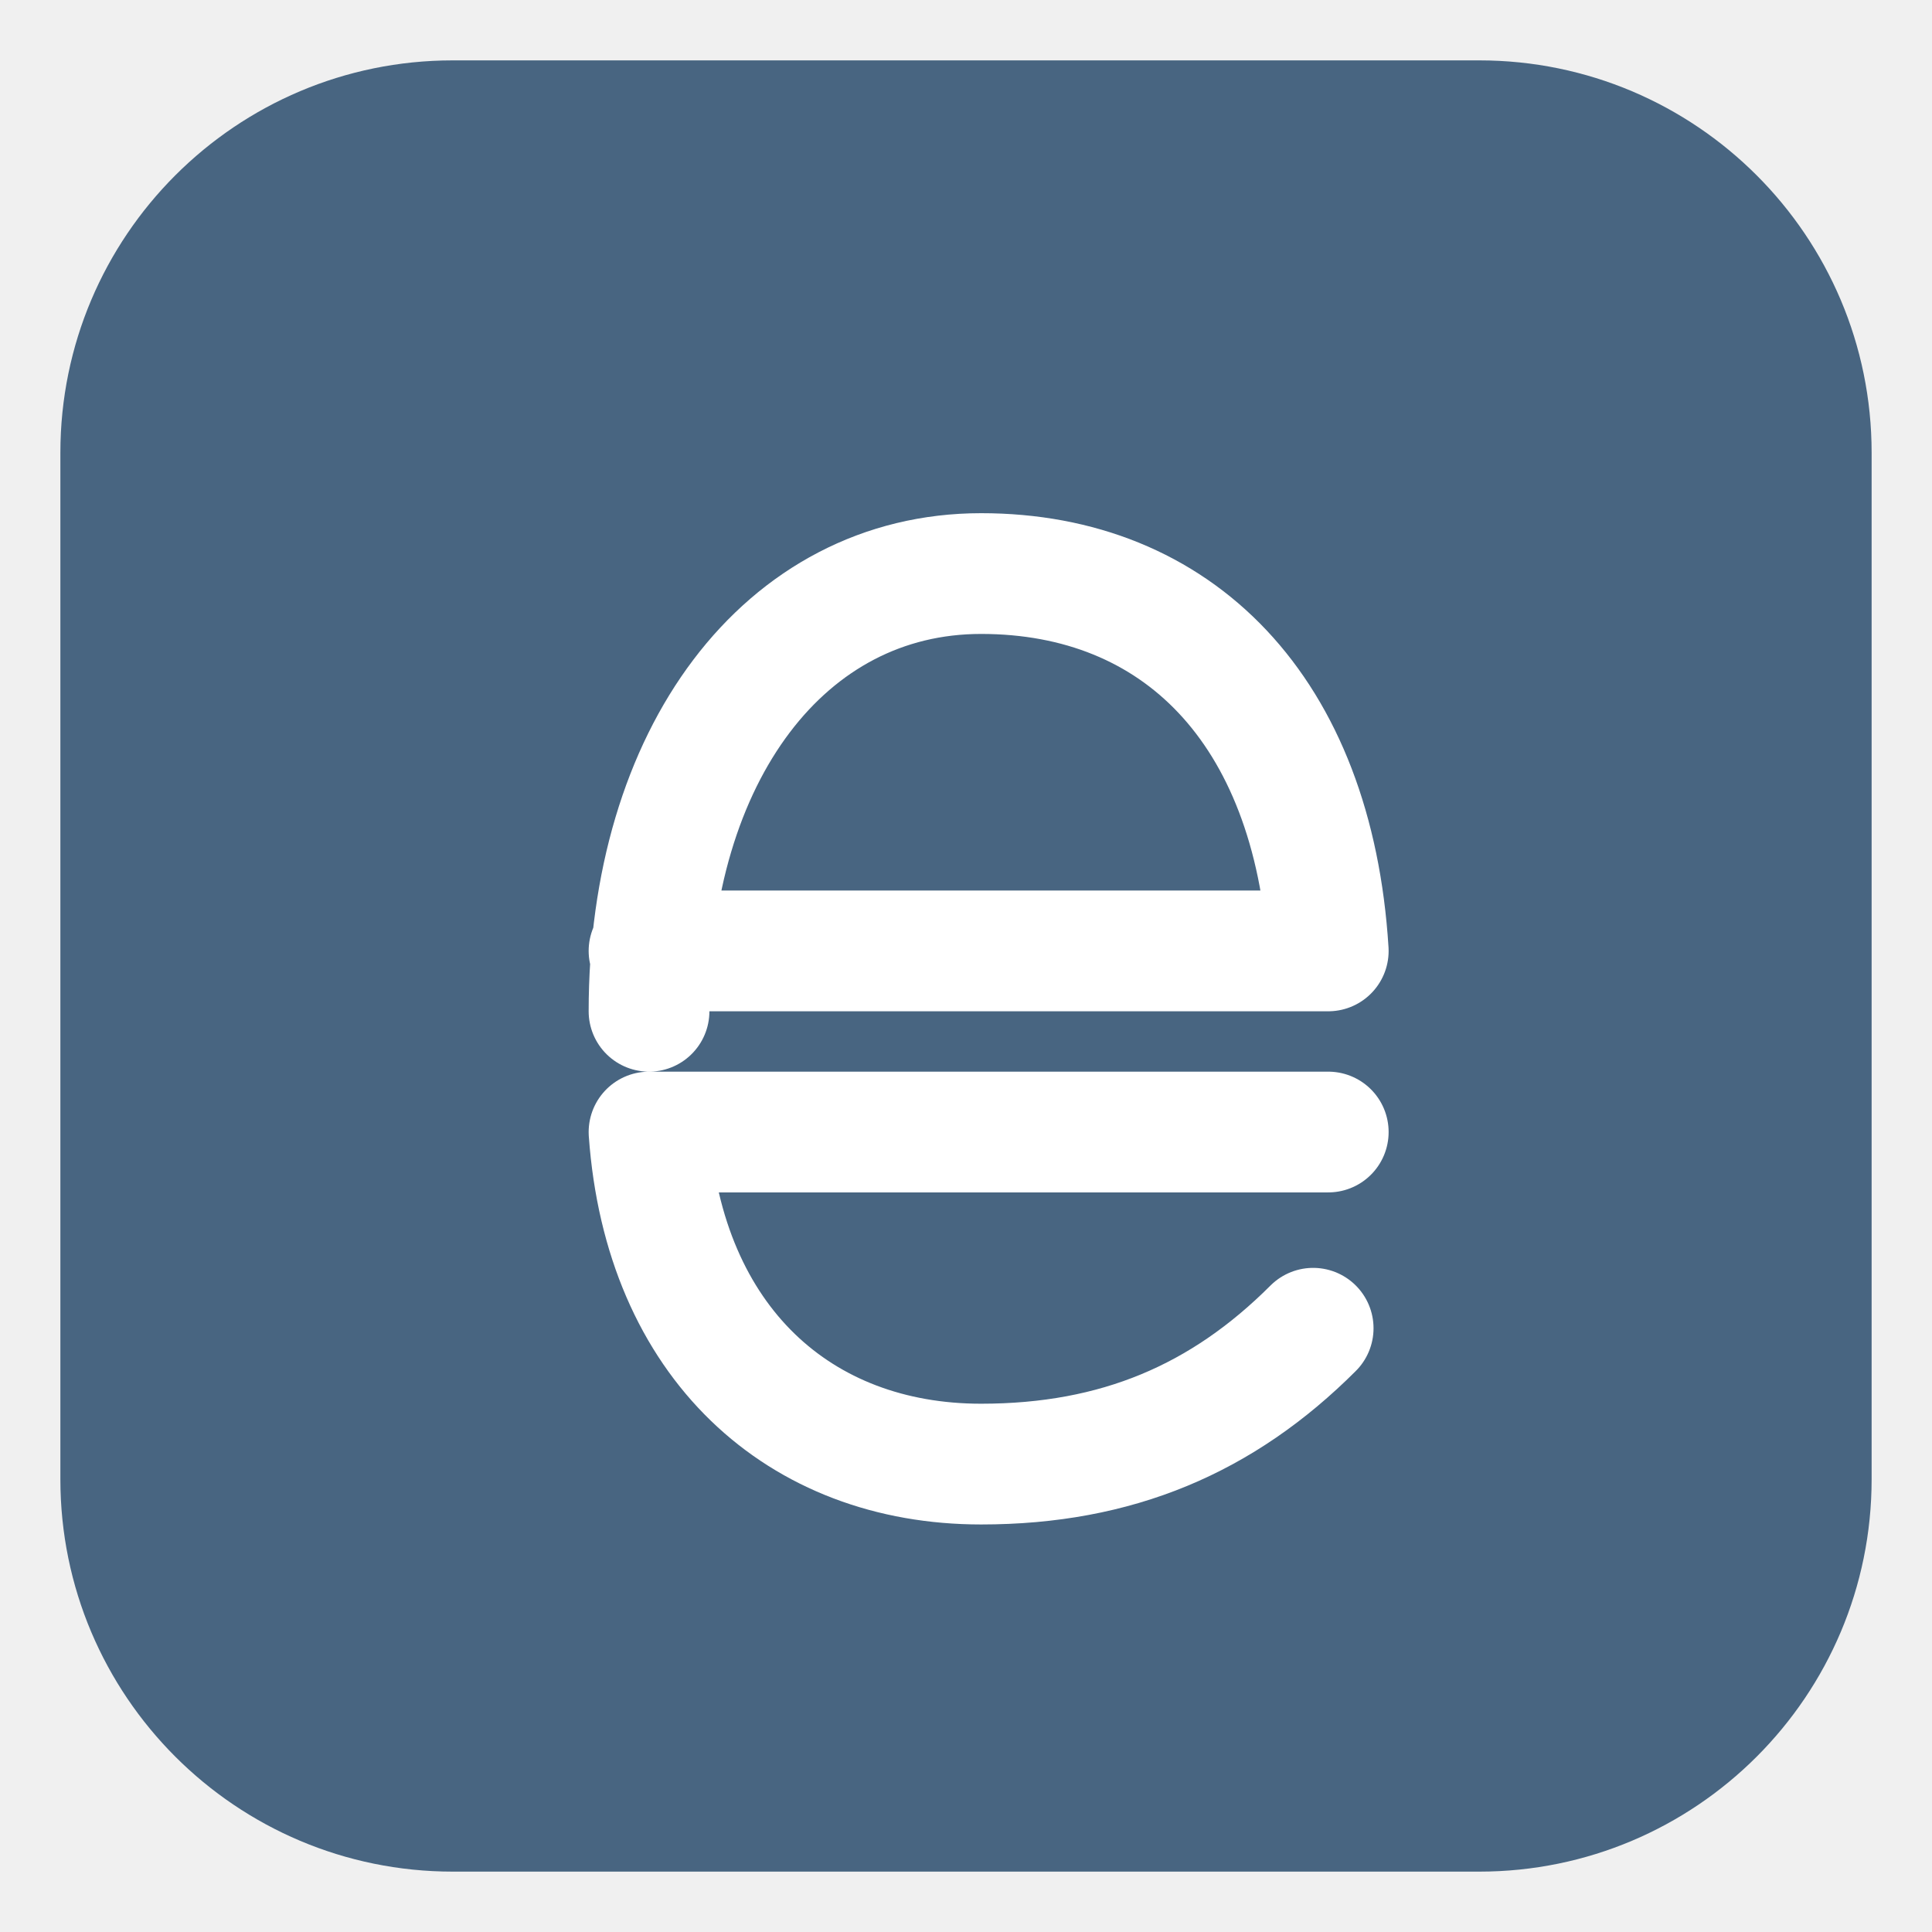
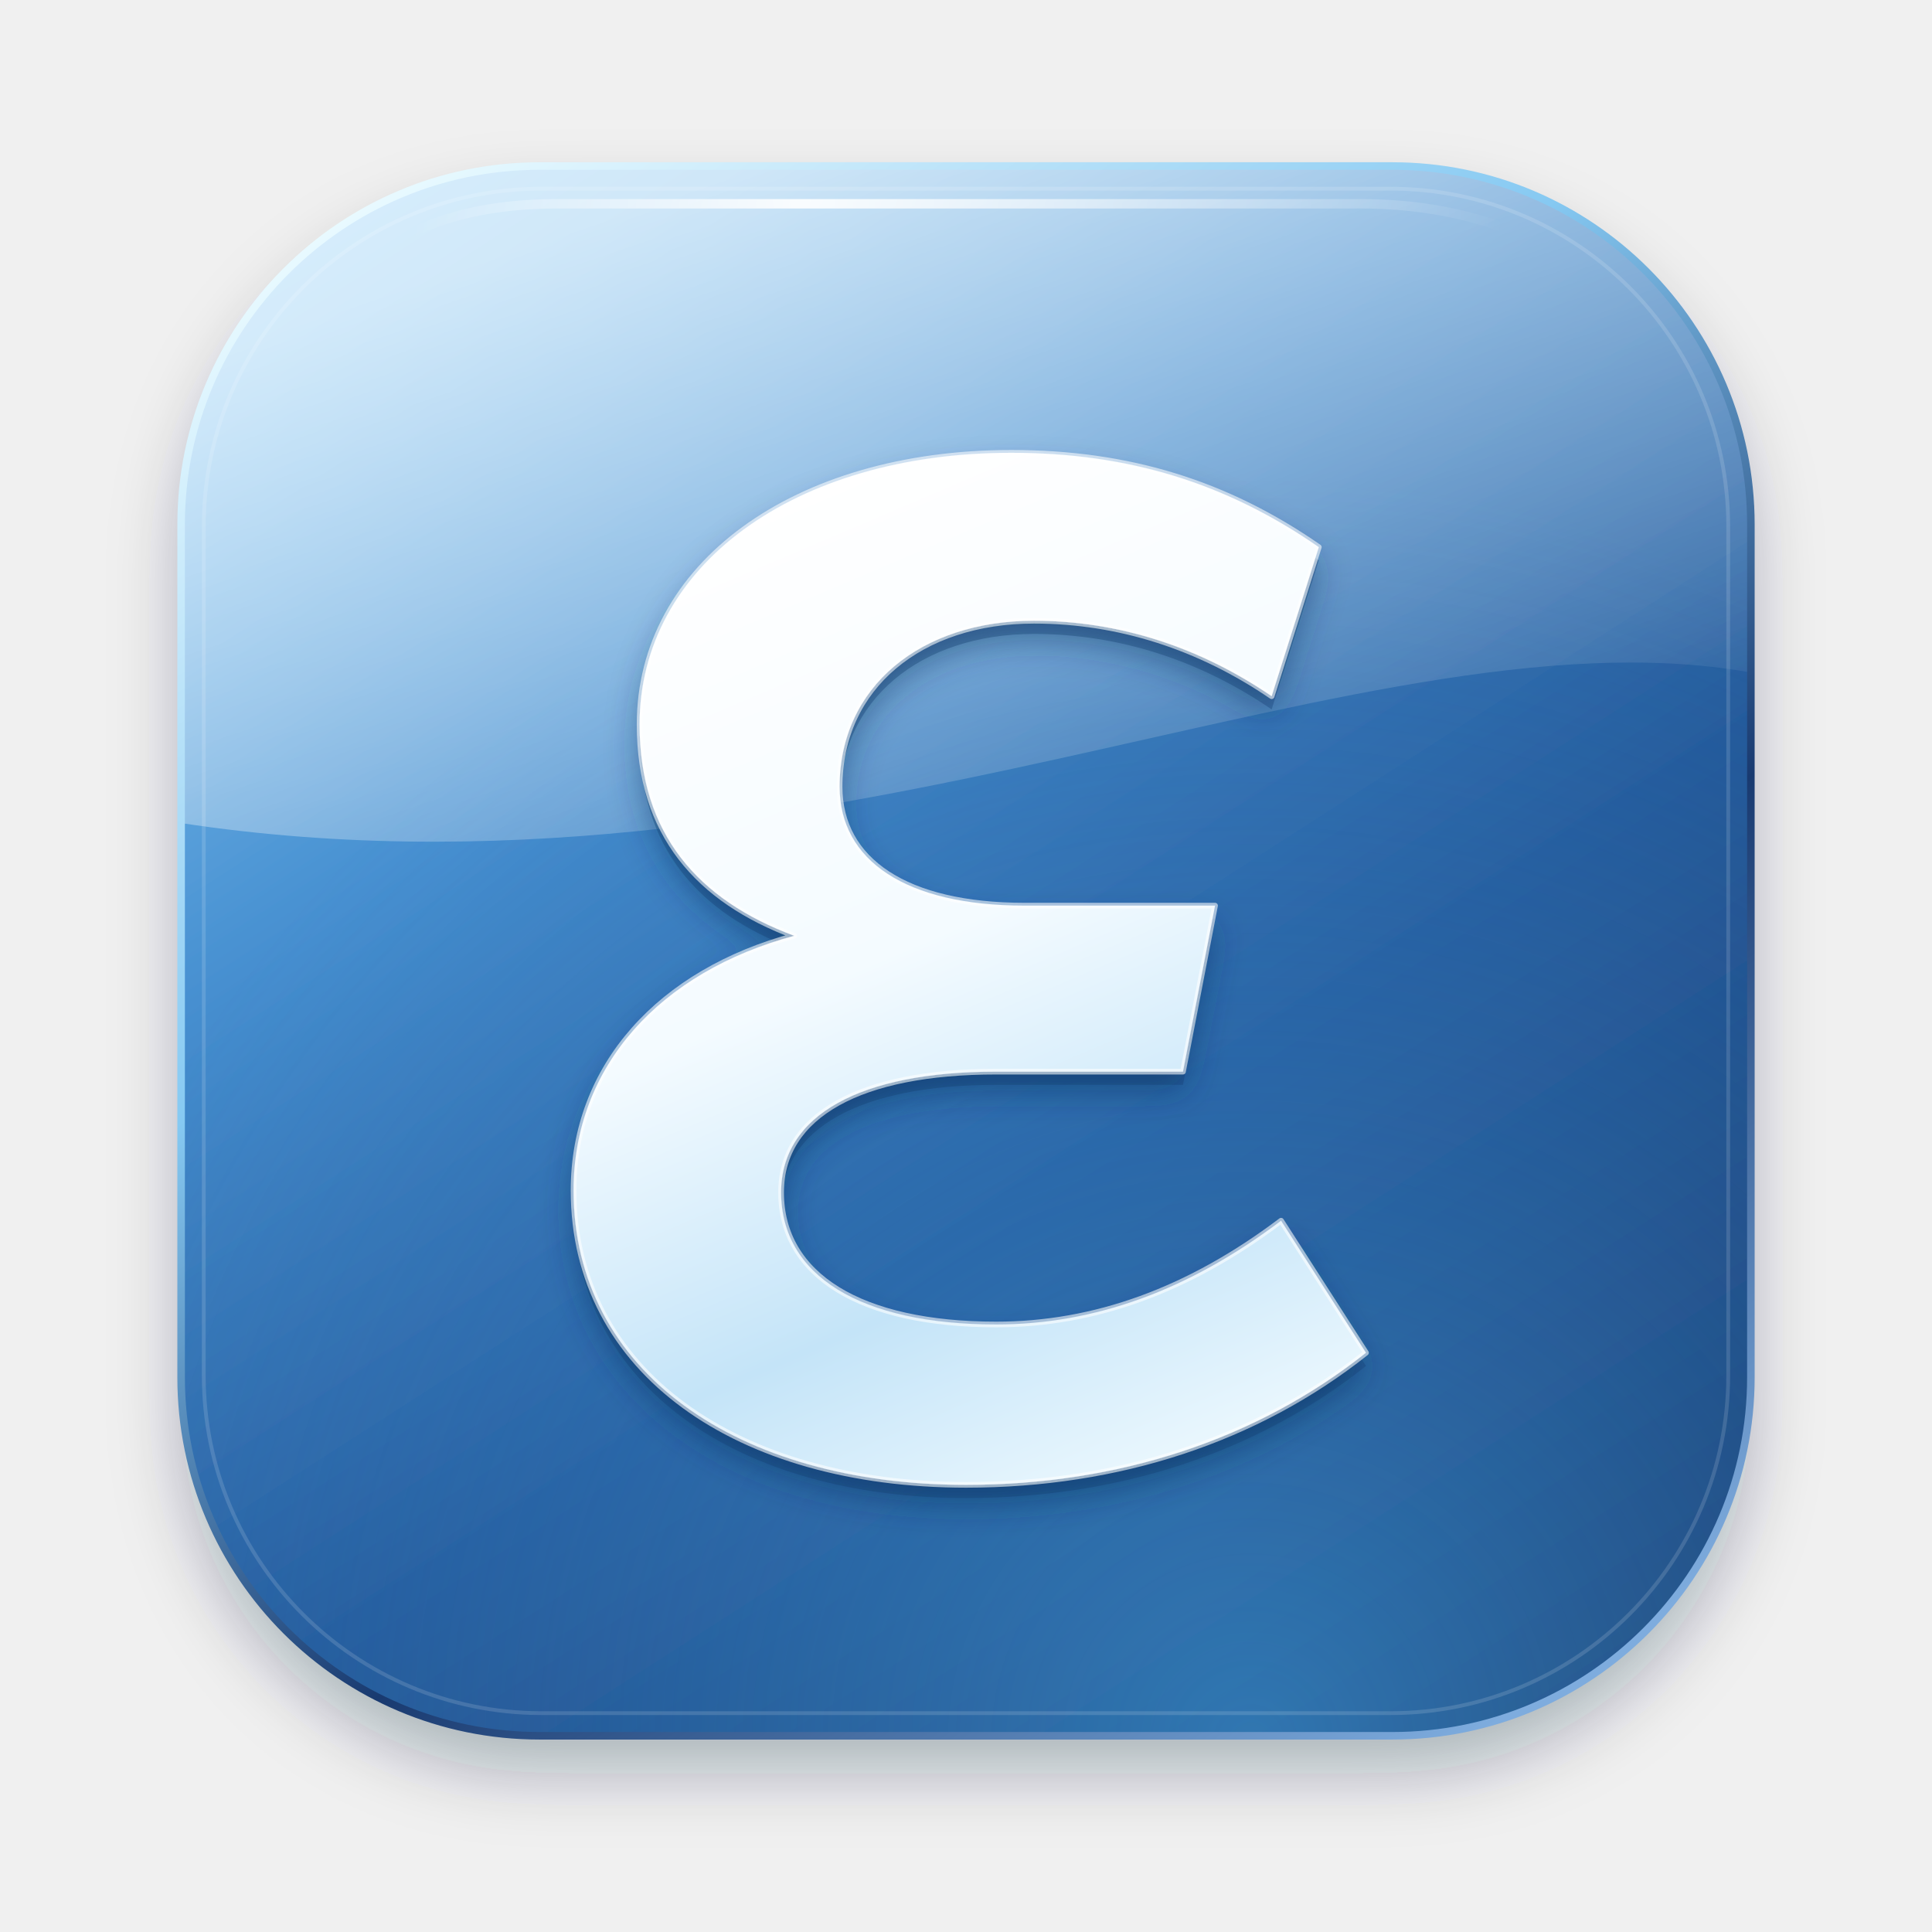
- <svg xmlns="http://www.w3.org/2000/svg" width="128" height="128" viewBox="0 0 128 128">
-   <rect x="4" y="4" width="120" height="120" rx="26" fill="#486581" />
-   <path d="M88 75H43c1 14 10 22 22 22 9 0 16-3 22-9M43 63h45c-1-16-10-25-23-25S43 50 43 67" fill="none" stroke="#fff" stroke-width="8" stroke-linecap="round" stroke-linejoin="round" />
+ <svg xmlns="http://www.w3.org/2000/svg" xmlns:xlink="http://www.w3.org/1999/xlink" width="1024" height="1024" viewBox="0 0 1024 1024">
+   <defs>
+     <linearGradient id="body" x1="220" y1="100" x2="760" y2="940" gradientUnits="userSpaceOnUse">
+       <stop stop-color="#86c9f5" />
+       <stop offset=".3" stop-color="#468fd0" />
+       <stop offset=".62" stop-color="#245999" />
+       <stop offset="1" stop-color="#142f60" />
+     </linearGradient>
+     <linearGradient id="edge" x1="220" y1="88" x2="780" y2="922" gradientUnits="userSpaceOnUse">
+       <stop stop-color="#e9faff" />
+       <stop offset=".35" stop-color="#86c9f2" />
+       <stop offset=".66" stop-color="#193a70" />
+       <stop offset="1" stop-color="#7eacde" />
+     </linearGradient>
+     <radialGradient id="pool" cx=".68" cy="1" r=".8">
+       <stop stop-color="#46a9e9" stop-opacity=".56" />
+       <stop offset="1" stop-color="#397dc4" stop-opacity="0" />
+     </radialGradient>
+     <linearGradient id="gloss" x1="370" y1="100" x2="520" y2="540" gradientUnits="userSpaceOnUse">
+       <stop stop-color="#fff" stop-opacity=".65" />
+       <stop offset="1" stop-color="#fff" stop-opacity="0" />
+     </linearGradient>
+     <linearGradient id="pearl" x1="420" y1="260" x2="650" y2="800" gradientUnits="userSpaceOnUse">
+       <stop stop-color="#fff" />
+       <stop offset=".42" stop-color="#f4fbff" />
+       <stop offset=".72" stop-color="#c4e4f8" />
+       <stop offset="1" stop-color="#f4fcff" />
+     </linearGradient>
+     <linearGradient id="shine" x1="220" y1="110" x2="790" y2="180" gradientUnits="userSpaceOnUse">
+       <stop stop-color="#fff" stop-opacity="0" />
+       <stop offset=".35" stop-color="#fff" stop-opacity=".9" />
+       <stop offset="1" stop-color="#fff" stop-opacity="0" />
+     </linearGradient>
+     <filter id="shadow" x="-30%" y="-30%" width="160%" height="170%">
+       <feDropShadow dx="0" dy="20" stdDeviation="18" flood-color="#0d1f3c" flood-opacity=".28" />
+     </filter>
+     <filter id="raised" x="-30%" y="-30%" width="160%" height="170%">
+       <feDropShadow dx="0" dy="10" stdDeviation="9" flood-color="#102e59" flood-opacity=".45" />
+     </filter>
+     <rect id="tile" x="96" y="88" width="832" height="832" rx="190" />
+     <path id="epsilon" d="M699 290C650 256 598 240 536 240C421 240 339 300 339 384C339 442 370 477 421 496C350 515 304 565 304 631C304 727 391 787 512 787C593 787 666 763 724 717L679 647C630 684 580 702 528 702C456 702 414 676 414 632C414 591 456 568 528 568H627L644 480H543C480 480 445 456 445 417C445 364 488 329 548 329C593 329 636 343 674 369Z" />
+     <clipPath id="tileClip">
+       <use xlink:href="#tile" />
+     </clipPath>
+   </defs>
+   <use xlink:href="#tile" fill="url(#body)" filter="url(#shadow)" />
+   <g clip-path="url(#tileClip)">
+     <use xlink:href="#tile" fill="url(#pool)" />
+     <path d="M88 88H936V358C730 315 434 491 88 435Z" fill="url(#gloss)" />
+     <rect x="108" y="100" width="808" height="808" rx="179" fill="none" stroke="#fff" stroke-opacity=".14" stroke-width="2" />
+     <use xlink:href="#epsilon" transform="translate(0 7)" fill="#1b447c" opacity=".38" />
+     <use xlink:href="#epsilon" fill="url(#pearl)" filter="url(#raised)" />
+     <use xlink:href="#epsilon" fill="none" stroke="#fff" stroke-opacity=".58" stroke-width="3" stroke-linejoin="round" />
+   </g>
+   <use xlink:href="#tile" fill="none" stroke="url(#edge)" stroke-width="4" />
+   <path d="M178 151C212 119 250 108 296 108H721C776 108 822 125 856 157" fill="none" stroke="url(#shine)" stroke-width="5" stroke-linecap="round" />
</svg>
